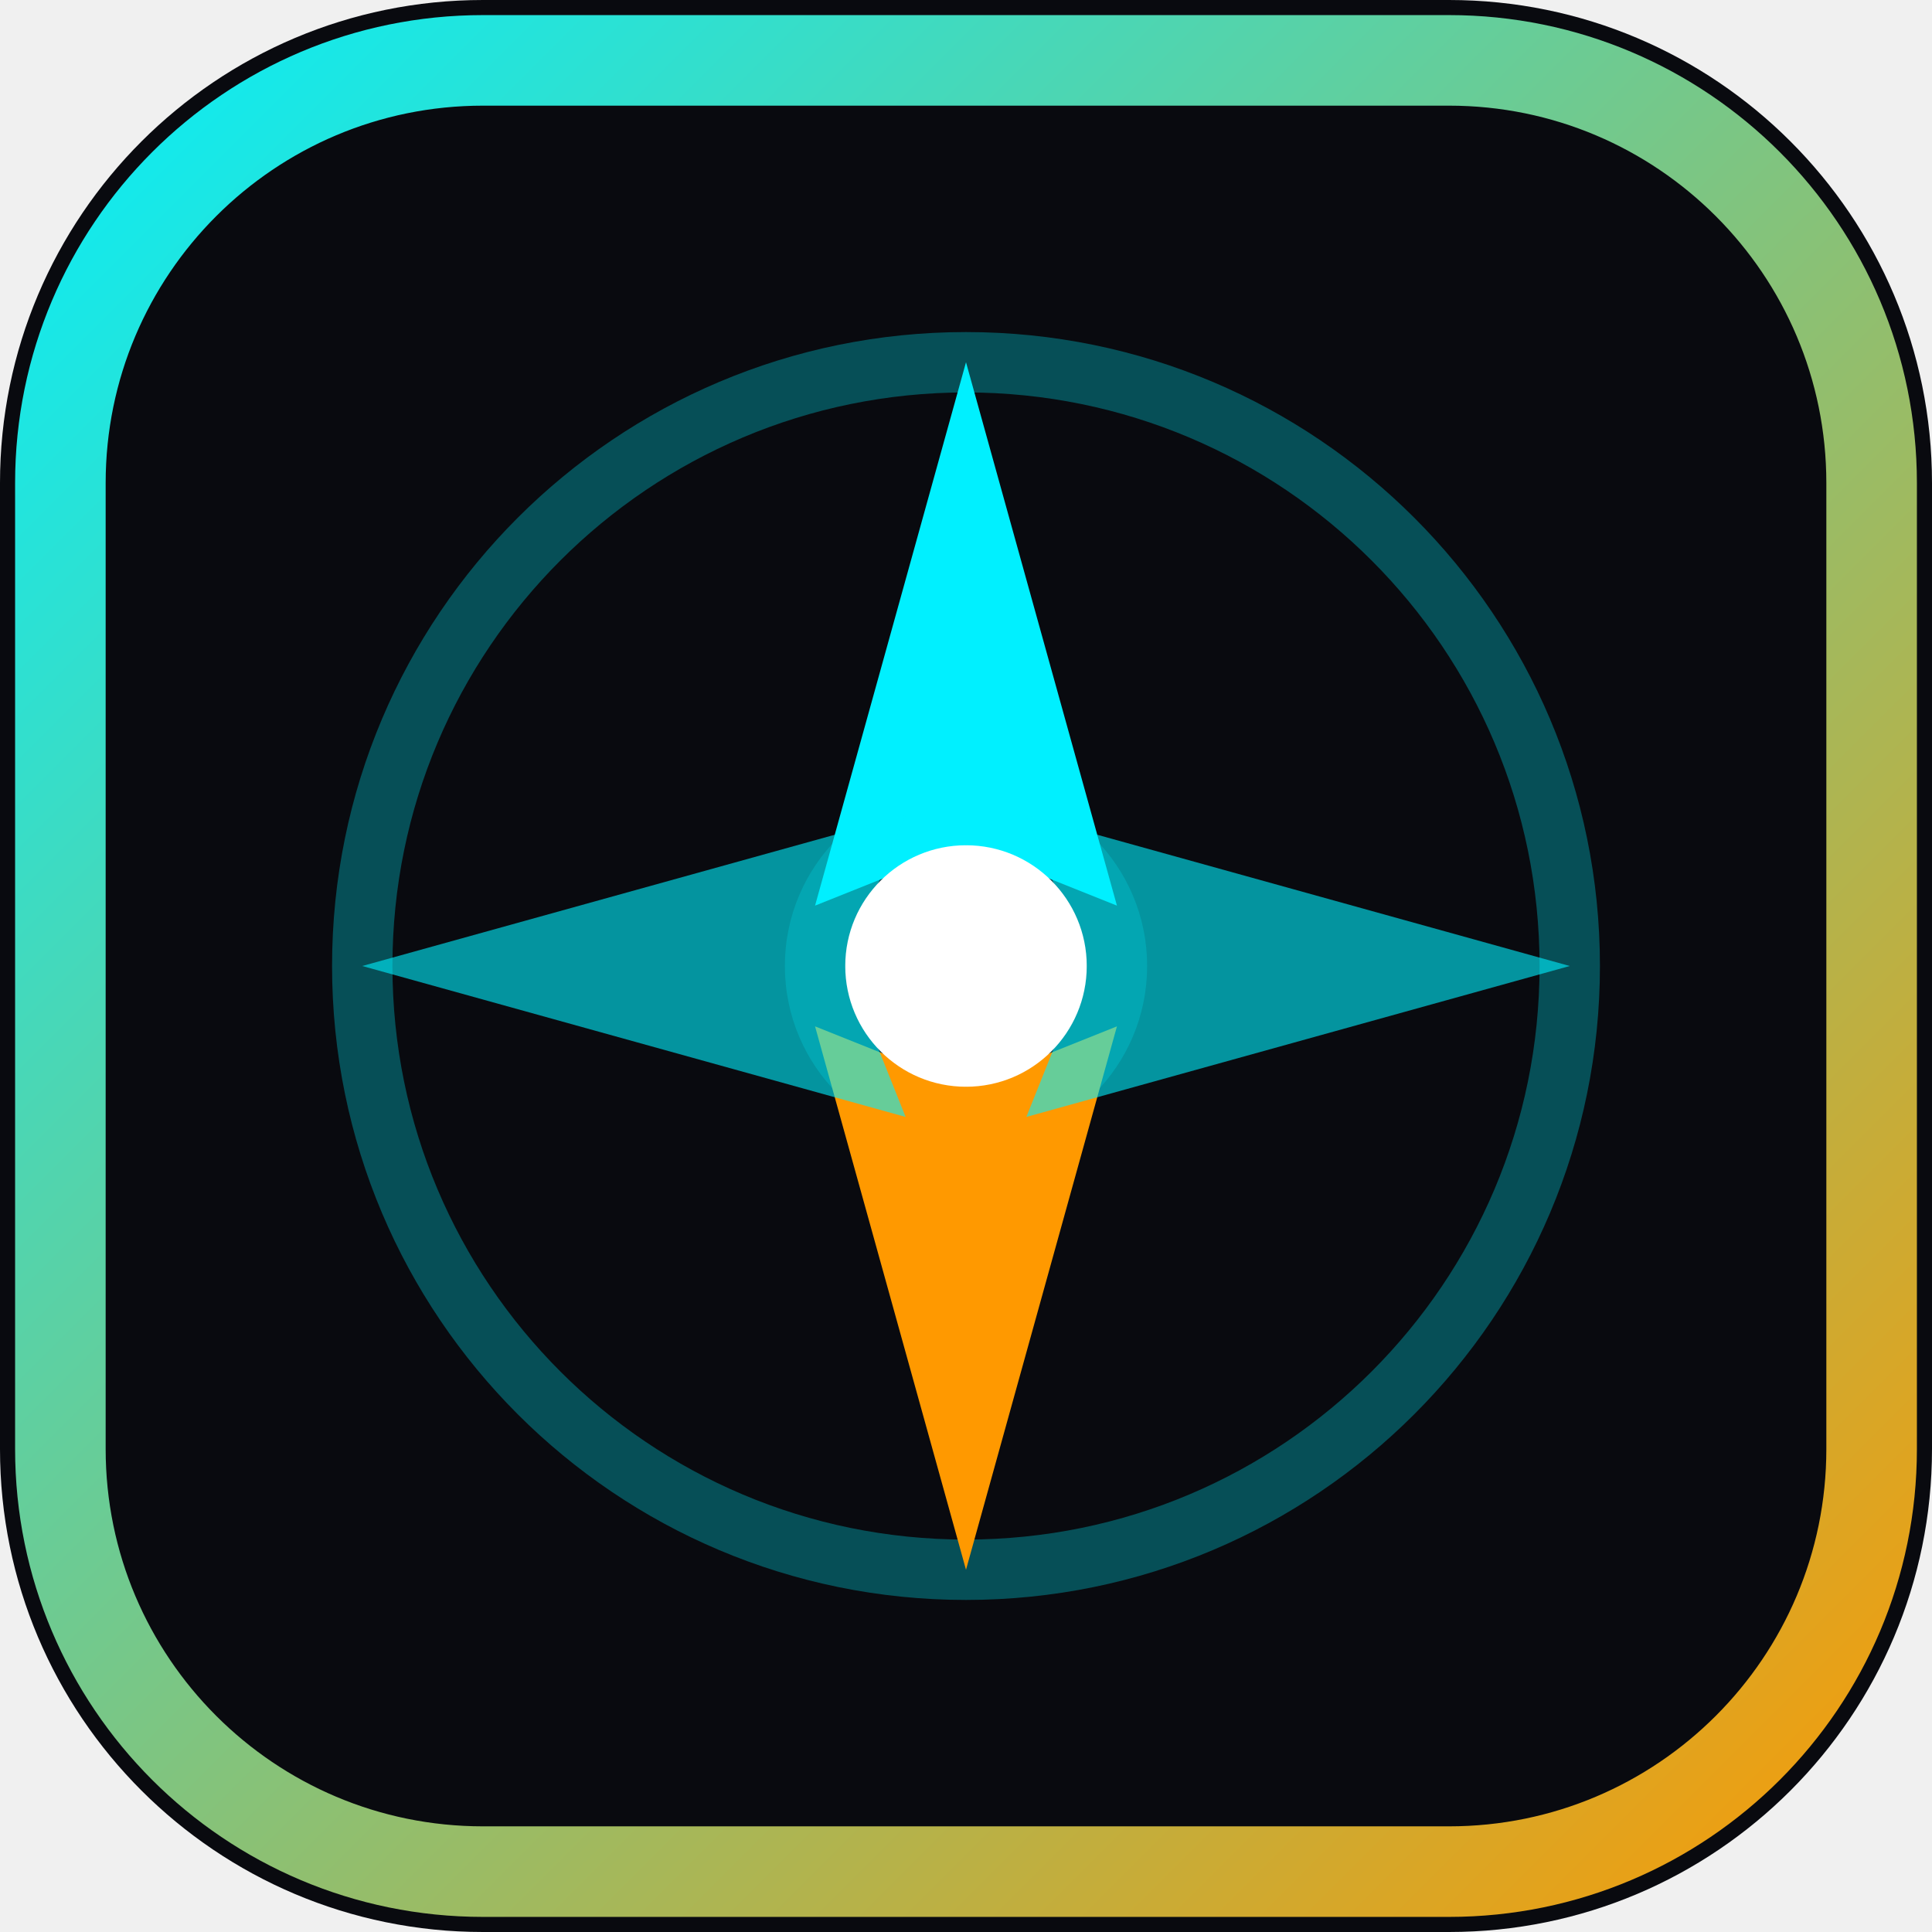
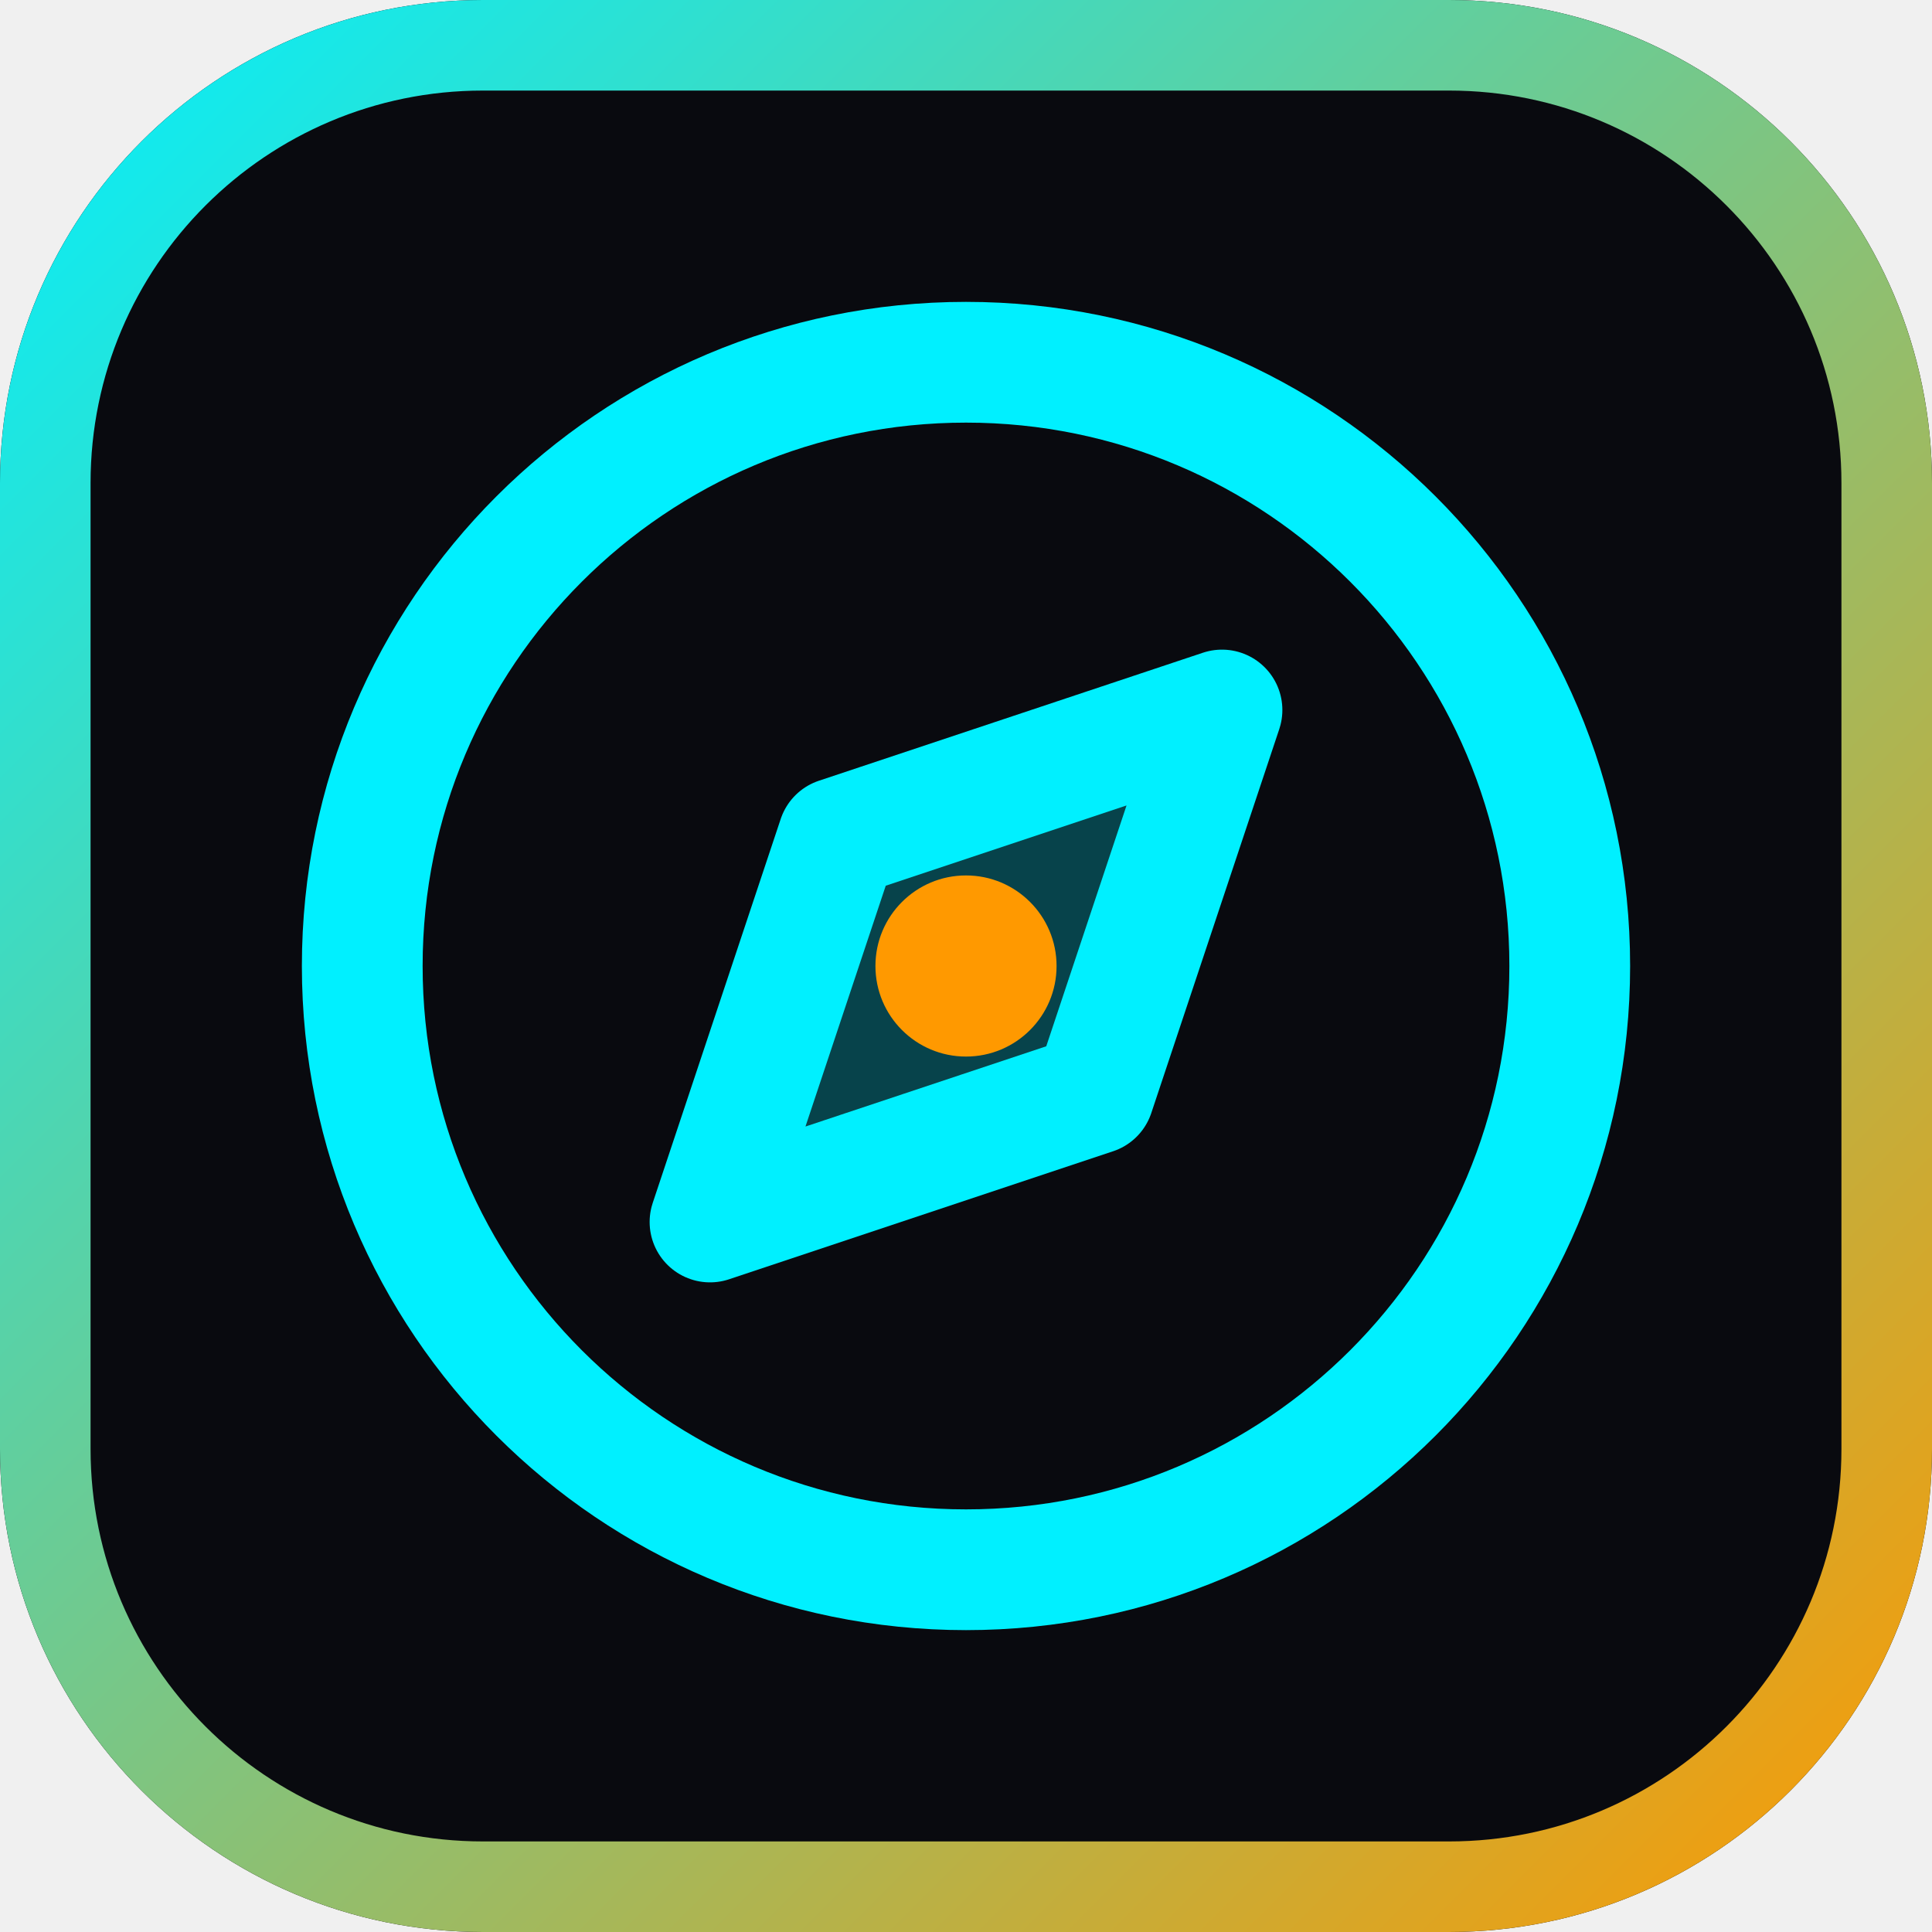
<svg xmlns="http://www.w3.org/2000/svg" width="32" height="32" viewBox="0 0 32 32" fill="none">
  <rect width="32" height="32" rx="8" fill="#090A0F" />
-   <rect x="1" y="1" width="30" height="30" rx="7" stroke="url(#border_grad)" stroke-width="1.5" />
-   <circle cx="16" cy="16" r="10" stroke="#00F0FF" stroke-width="1" stroke-opacity="0.3" />
-   <circle cx="16" cy="16" r="3" fill="#00F0FF" fill-opacity="0.2" />
-   <polygon points="16,6 18.5,15 16,14 13.5,15" fill="#00F0FF" />
-   <polygon points="16,26 18.5,17 16,18 13.5,17" fill="#FF9900" />
-   <polygon points="26,16 17,18.5 18,16 17,13.5" fill="#00F0FF" fill-opacity="0.6" />
-   <polygon points="6,16 15,18.5 14,16 15,13.5" fill="#00F0FF" fill-opacity="0.6" />
-   <circle cx="16" cy="16" r="2" fill="#FFFFFF" />
+   <rect x="0.75" y="0.75" width="30.5" height="30.5" rx="7.25" stroke="url(#logo_grad)" stroke-width="1.5" />
+   <g transform="translate(4, 4) scale(1)">
+     <circle cx="12" cy="12" r="10" stroke="#00F0FF" stroke-width="2" stroke-linecap="round" stroke-linejoin="round" fill="none" />
+     <polygon points="16.24 7.76 14.12 14.12 7.76 16.24 9.88 9.88 16.24 7.76" fill="#00F0FF" fill-opacity="0.25" stroke="#00F0FF" stroke-width="2" stroke-linecap="round" stroke-linejoin="round" />
+     <circle cx="12" cy="12" r="1.5" fill="#FF9900" />
+   </g>
  <defs>
-     <linearGradient id="border_grad" x1="0" y1="0" x2="32" y2="32" gradientUnits="userSpaceOnUse">
+     <linearGradient id="logo_grad" x1="0" y1="0" x2="32" y2="32" gradientUnits="userSpaceOnUse">
      <stop stop-color="#00F0FF" />
      <stop offset="1" stop-color="#FF9900" />
    </linearGradient>
  </defs>
</svg>
